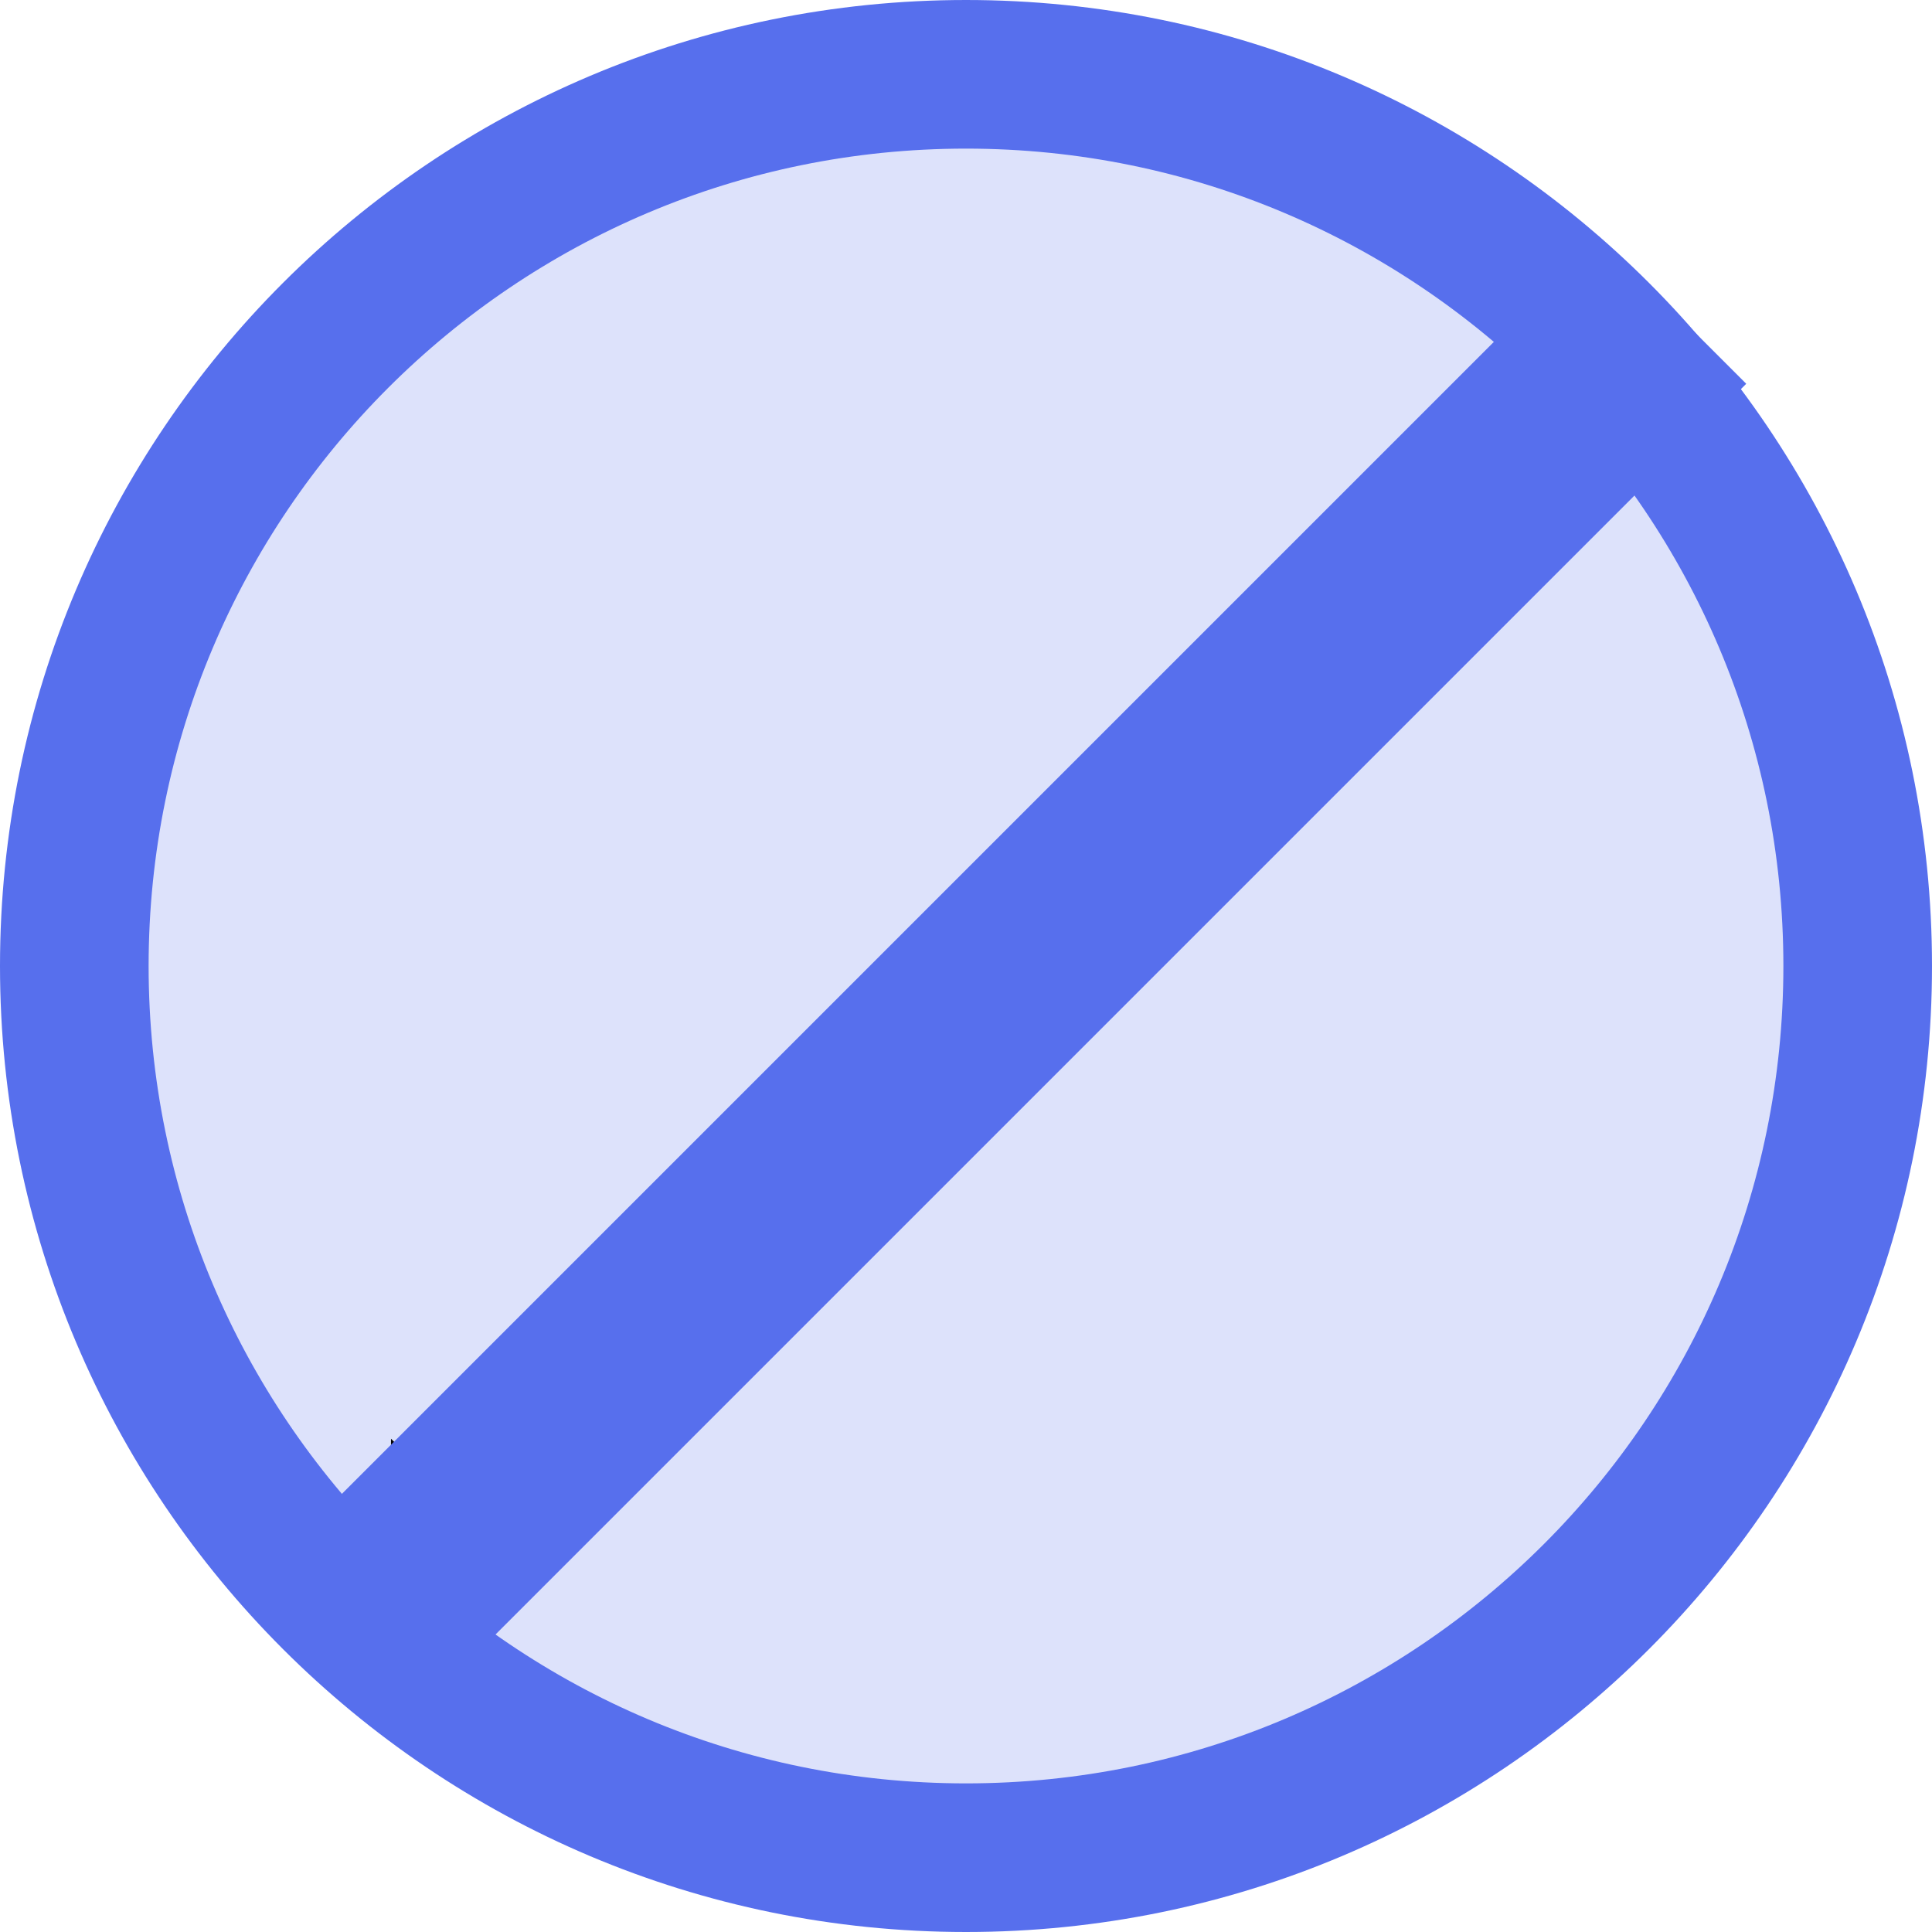
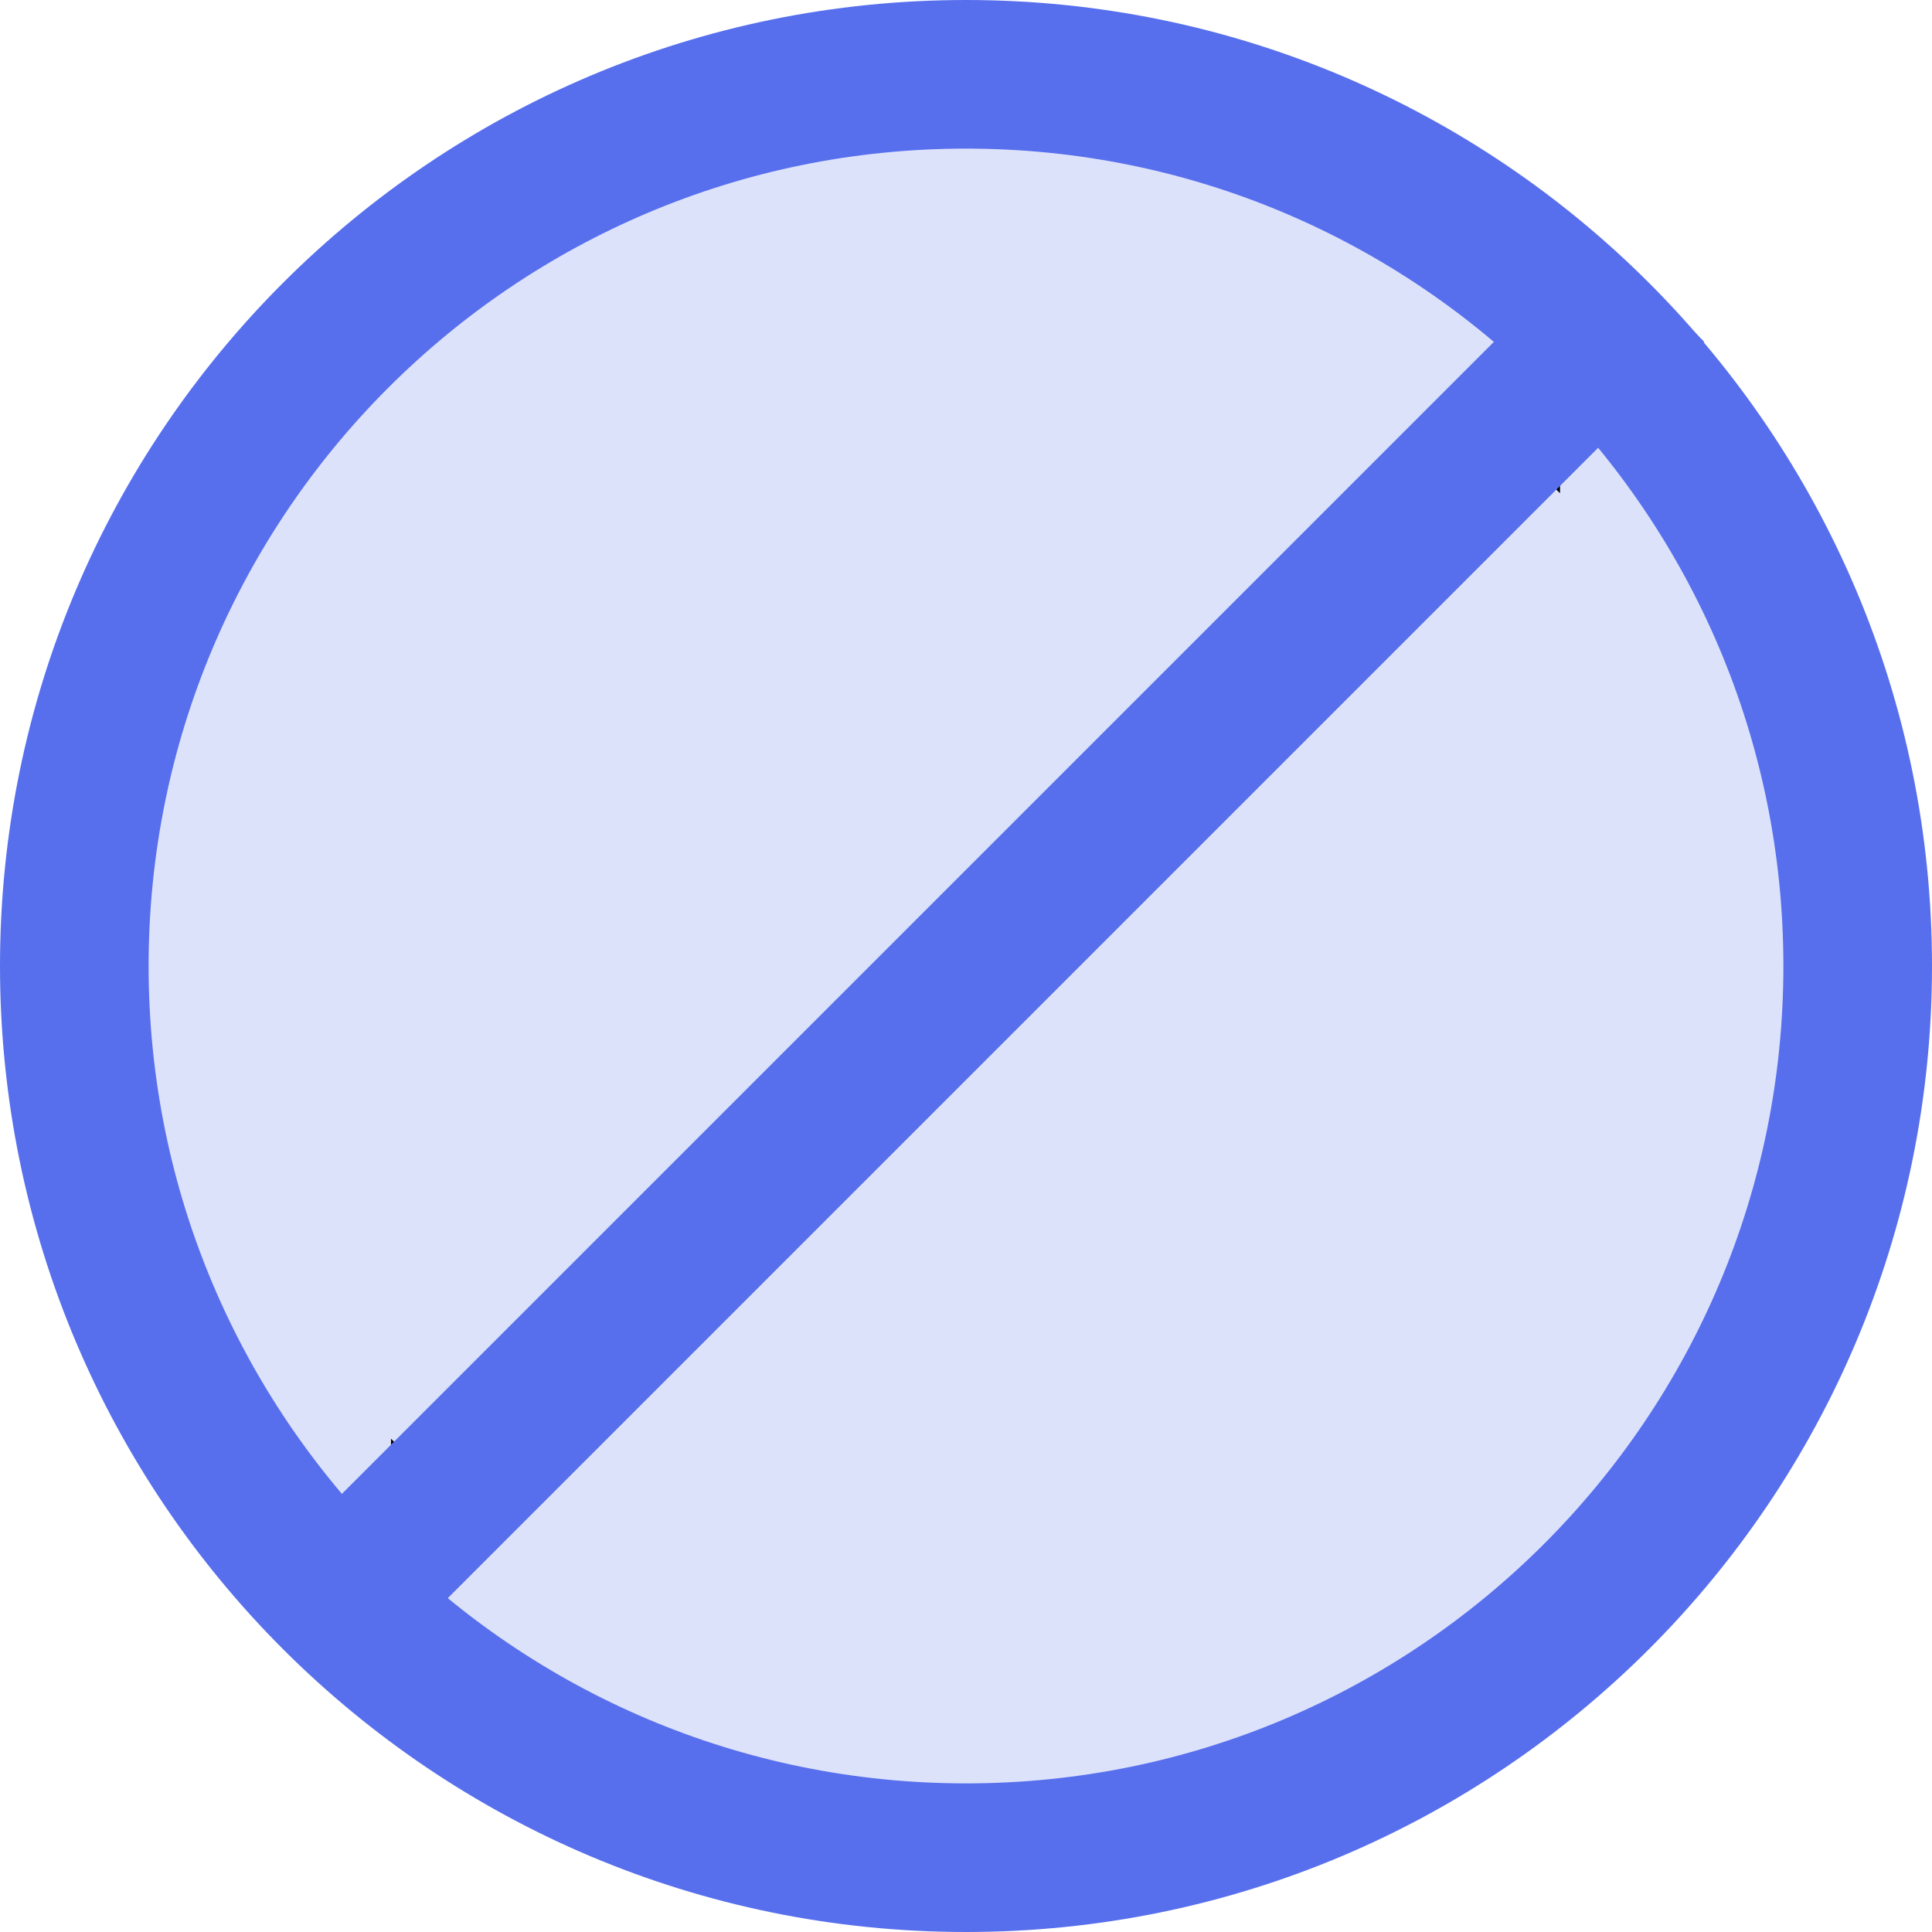
<svg xmlns="http://www.w3.org/2000/svg" width="13" height="13" viewBox="0 0 13 13">
  <g>
    <circle stroke="#576FED" fill="#576FED" cx="6.5" cy="6.5" r="6" fill-opacity=".2" />
    <path d="M10.138 2.964l.359-.355v.71l-.36-.355zm-.004-.003l-.352-.348h.704l-.352.348zM2.99 10.036l-.359.355v-.71l.36.355zm.004.003l.351.348h-.703l.352-.348z" />
  </g>
-   <rect fill="#576FED" stroke="none" x="0.1" y="6" transform="matrix(0.7071 -0.7071 0.7071 0.7071 -2.6749 6.5421)" class="st1" width="12.9" height="1.4" />
+   <rect fill="#576FED" stroke="none" x="0.1" y="6" transform="matrix(0.7071 -0.7071 0.7071 0.7071 -2.6749 6.5421)" class="st1" width="12.9" height="1" />
</svg>
